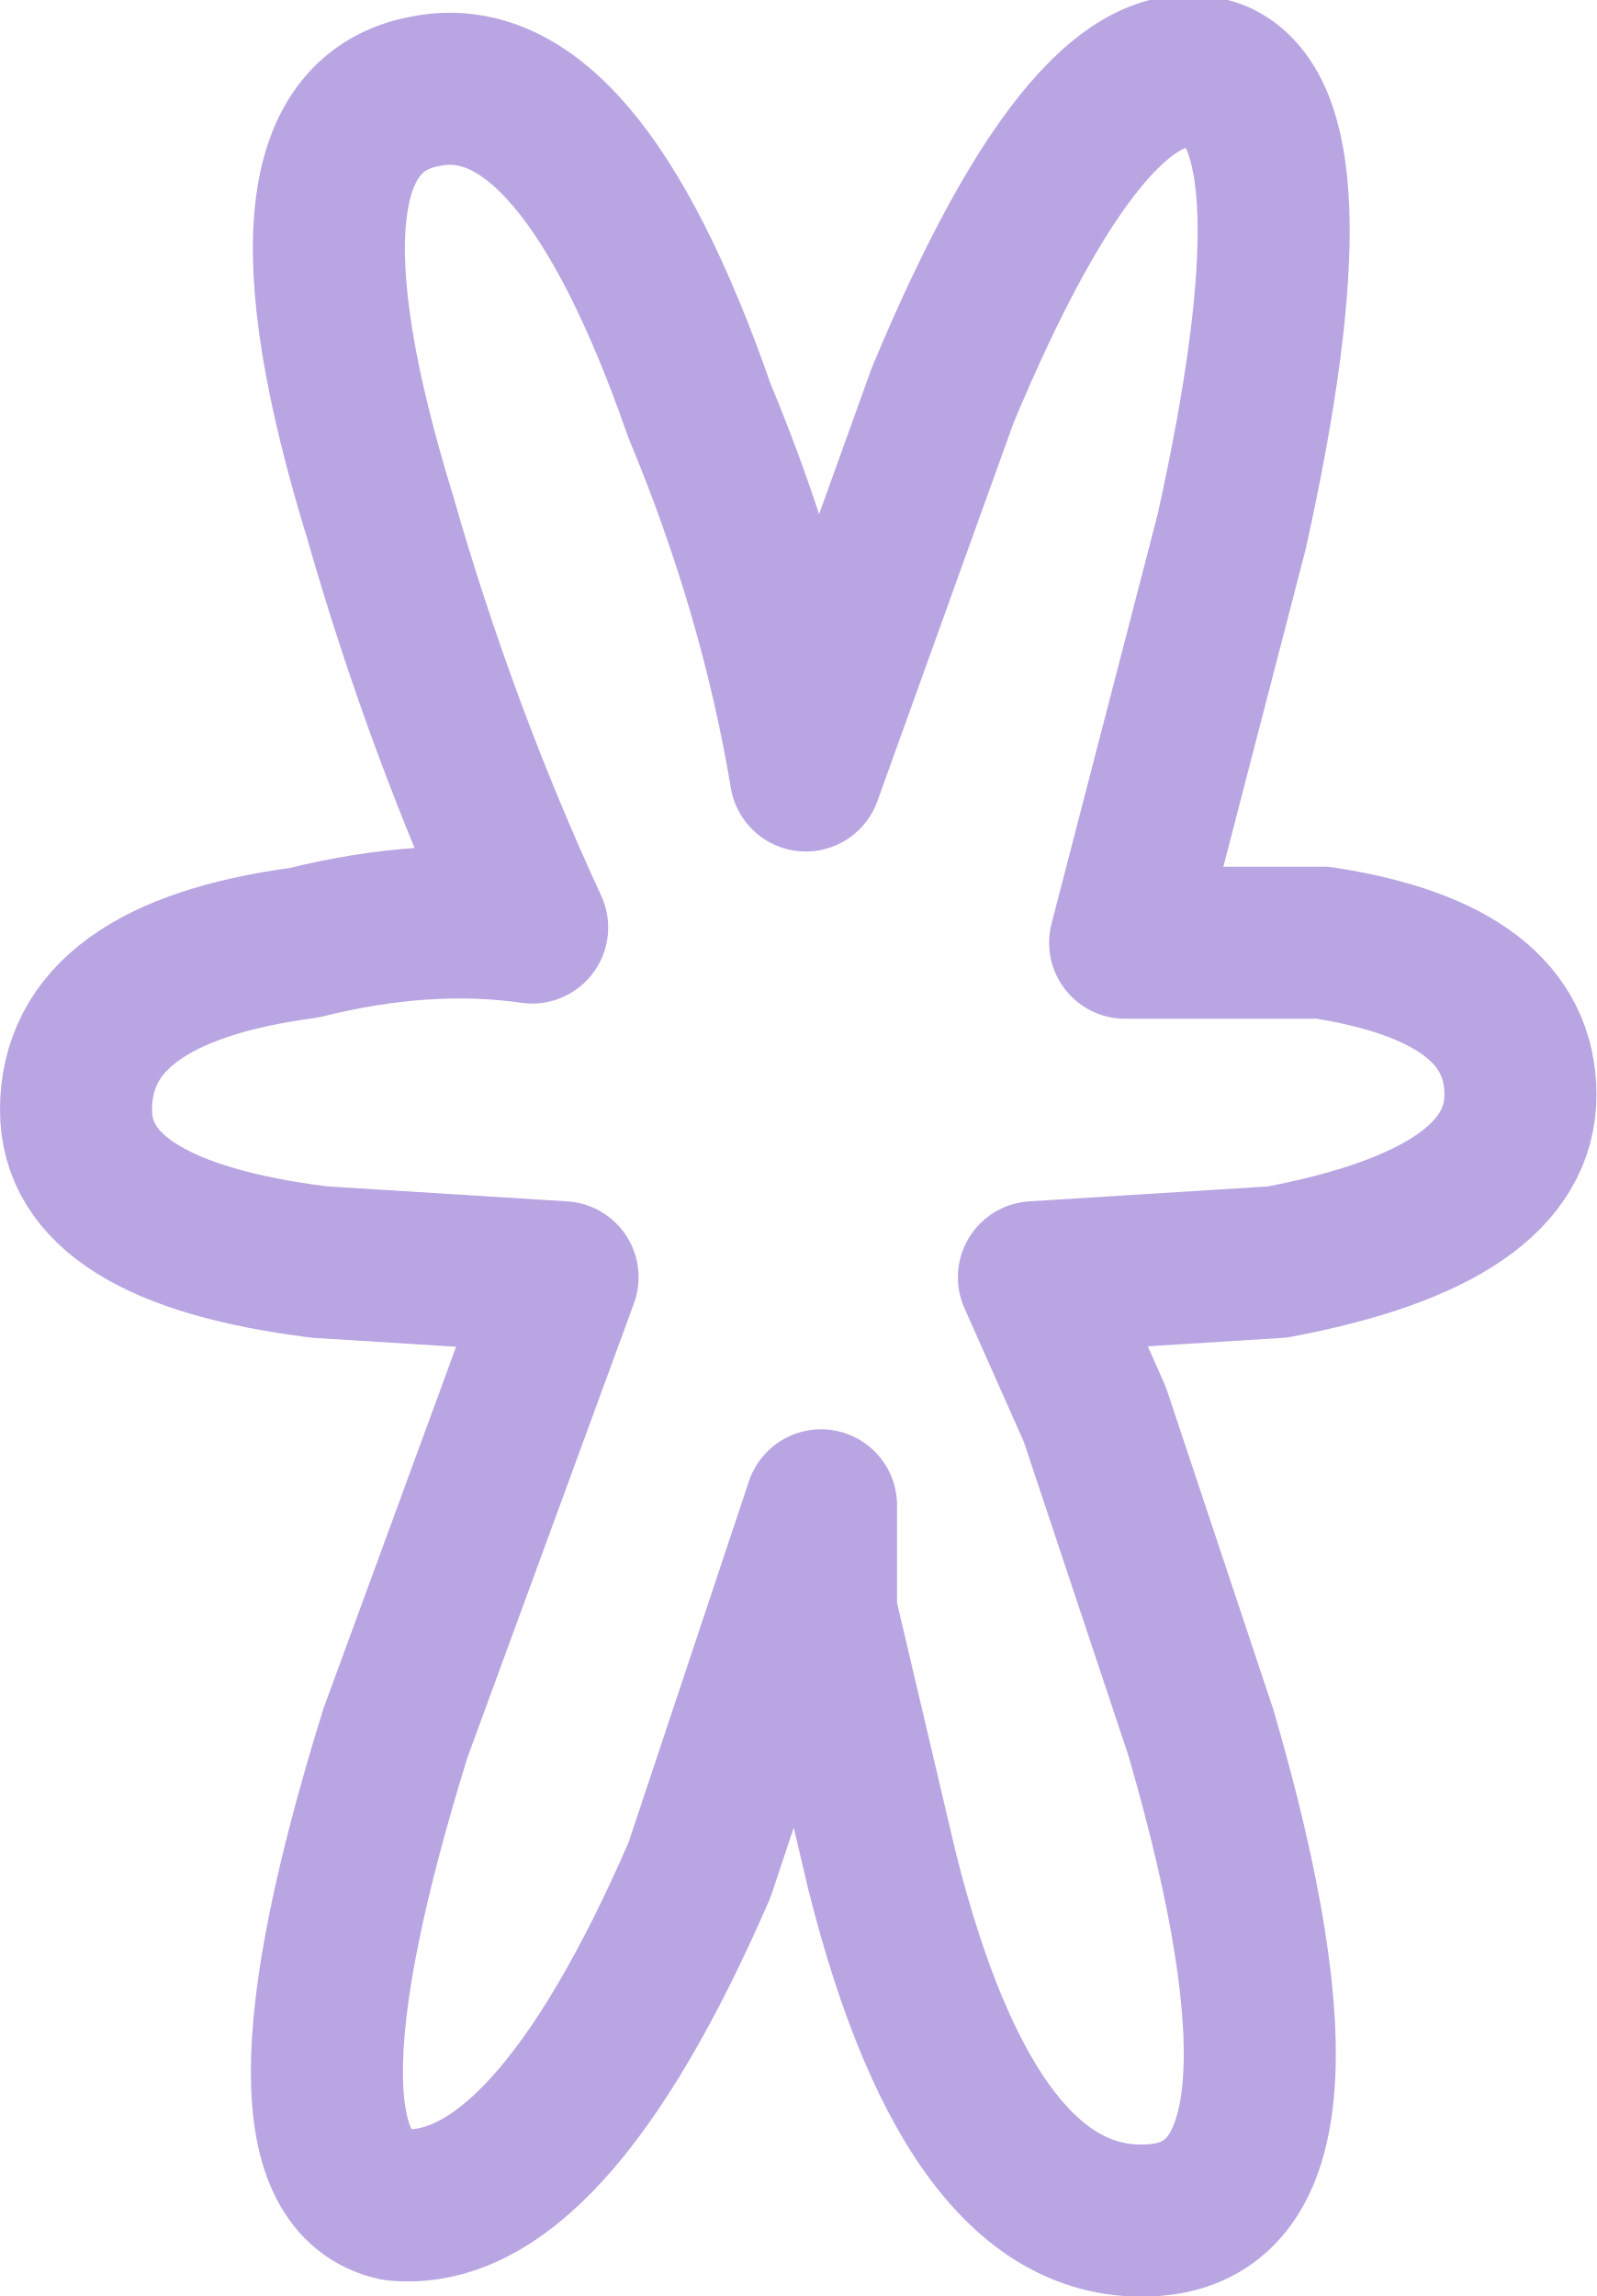
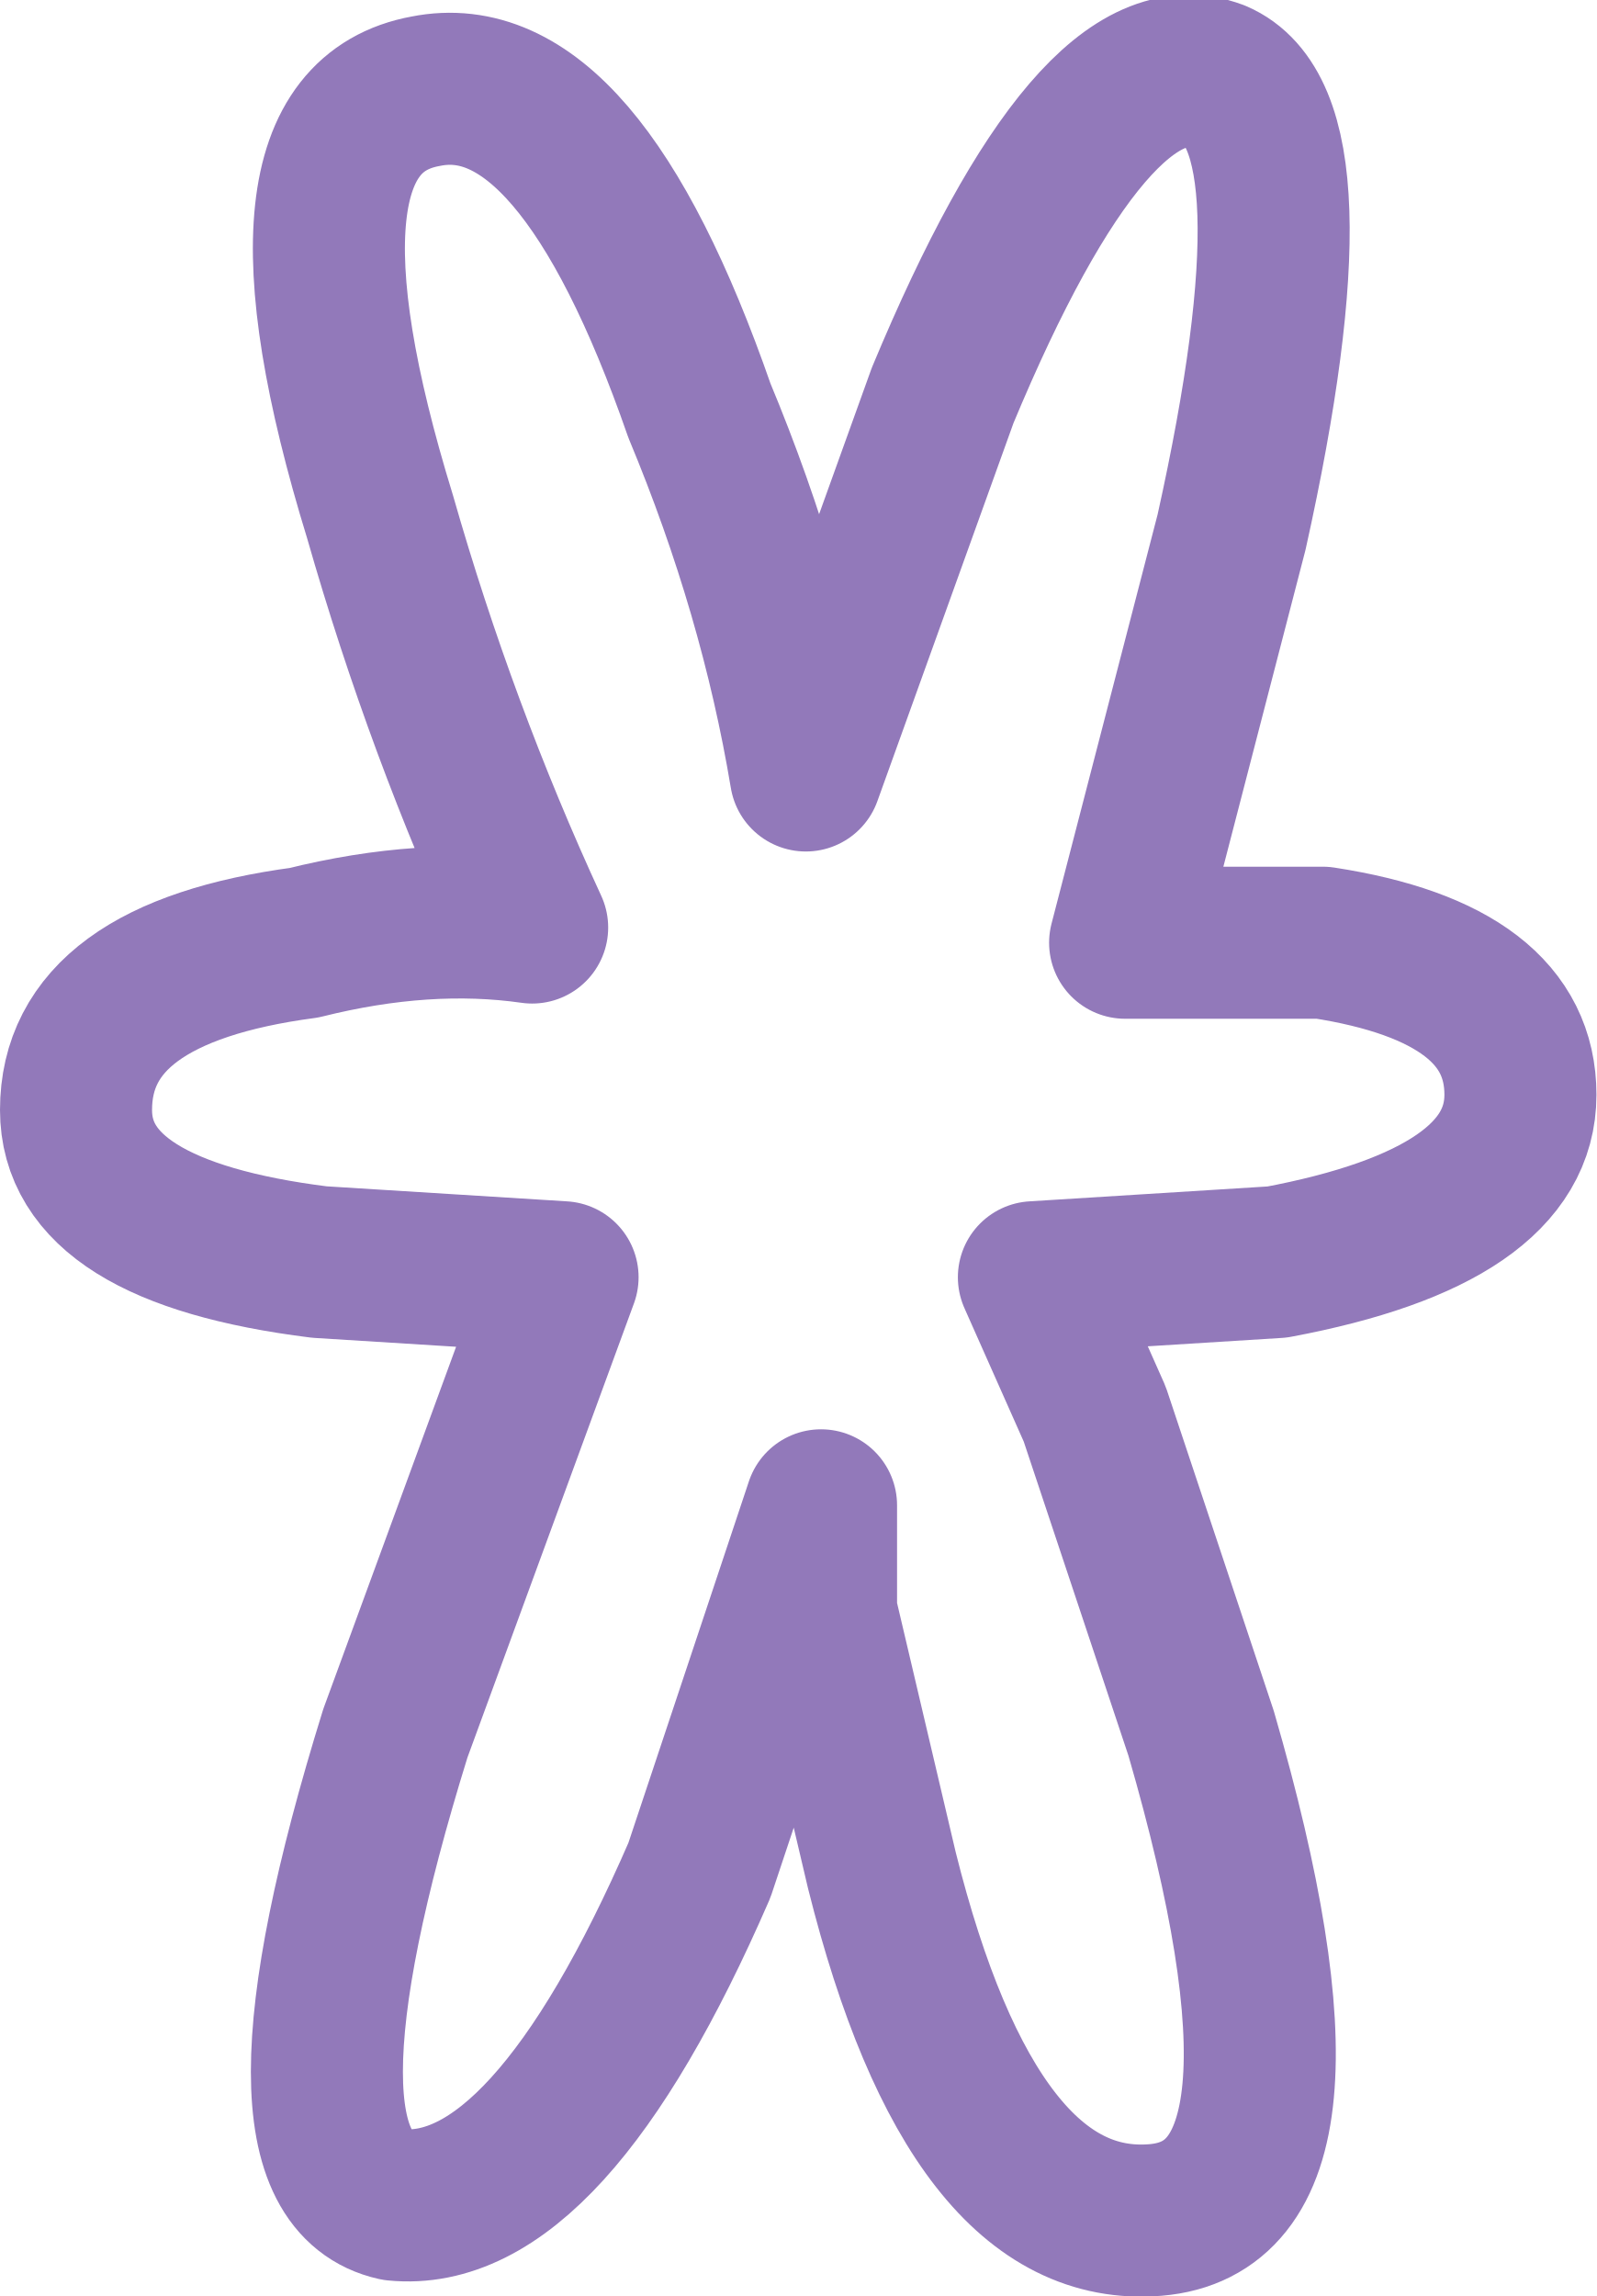
<svg xmlns="http://www.w3.org/2000/svg" preserveAspectRatio="none" viewBox="0 0 105 151">
  <defs />
-   <path fill="none" stroke="#B9A5E2" stroke-linecap="round" stroke-linejoin="round" stroke-width="10" d="M80 5q7 3 1 30l-7 27h13q13 2 13 10T84 83l-16 1 4 9 7 21q9 31-3 32t-18-23l-4-17v-7l-8 24q-10 23-20 22-9-2 0-31l11-30-16-1Q5 81 5 73q0-9 15-11 8-2 15-1-6-13-10-27-8-26 3-28 10-2 18 21 5 12 7 24l9-25Q72 2 80 5z" />
+   <path fill="none" stroke="#9279BA" stroke-linecap="round" stroke-linejoin="round" stroke-width="10" d="M80 5q7 3 1 30l-7 27h13q13 2 13 10T84 83l-16 1 4 9 7 21q9 31-3 32t-18-23l-4-17v-7l-8 24q-10 23-20 22-9-2 0-31l11-30-16-1Q5 81 5 73q0-9 15-11 8-2 15-1-6-13-10-27-8-26 3-28 10-2 18 21 5 12 7 24l9-25Q72 2 80 5z" />
</svg>
